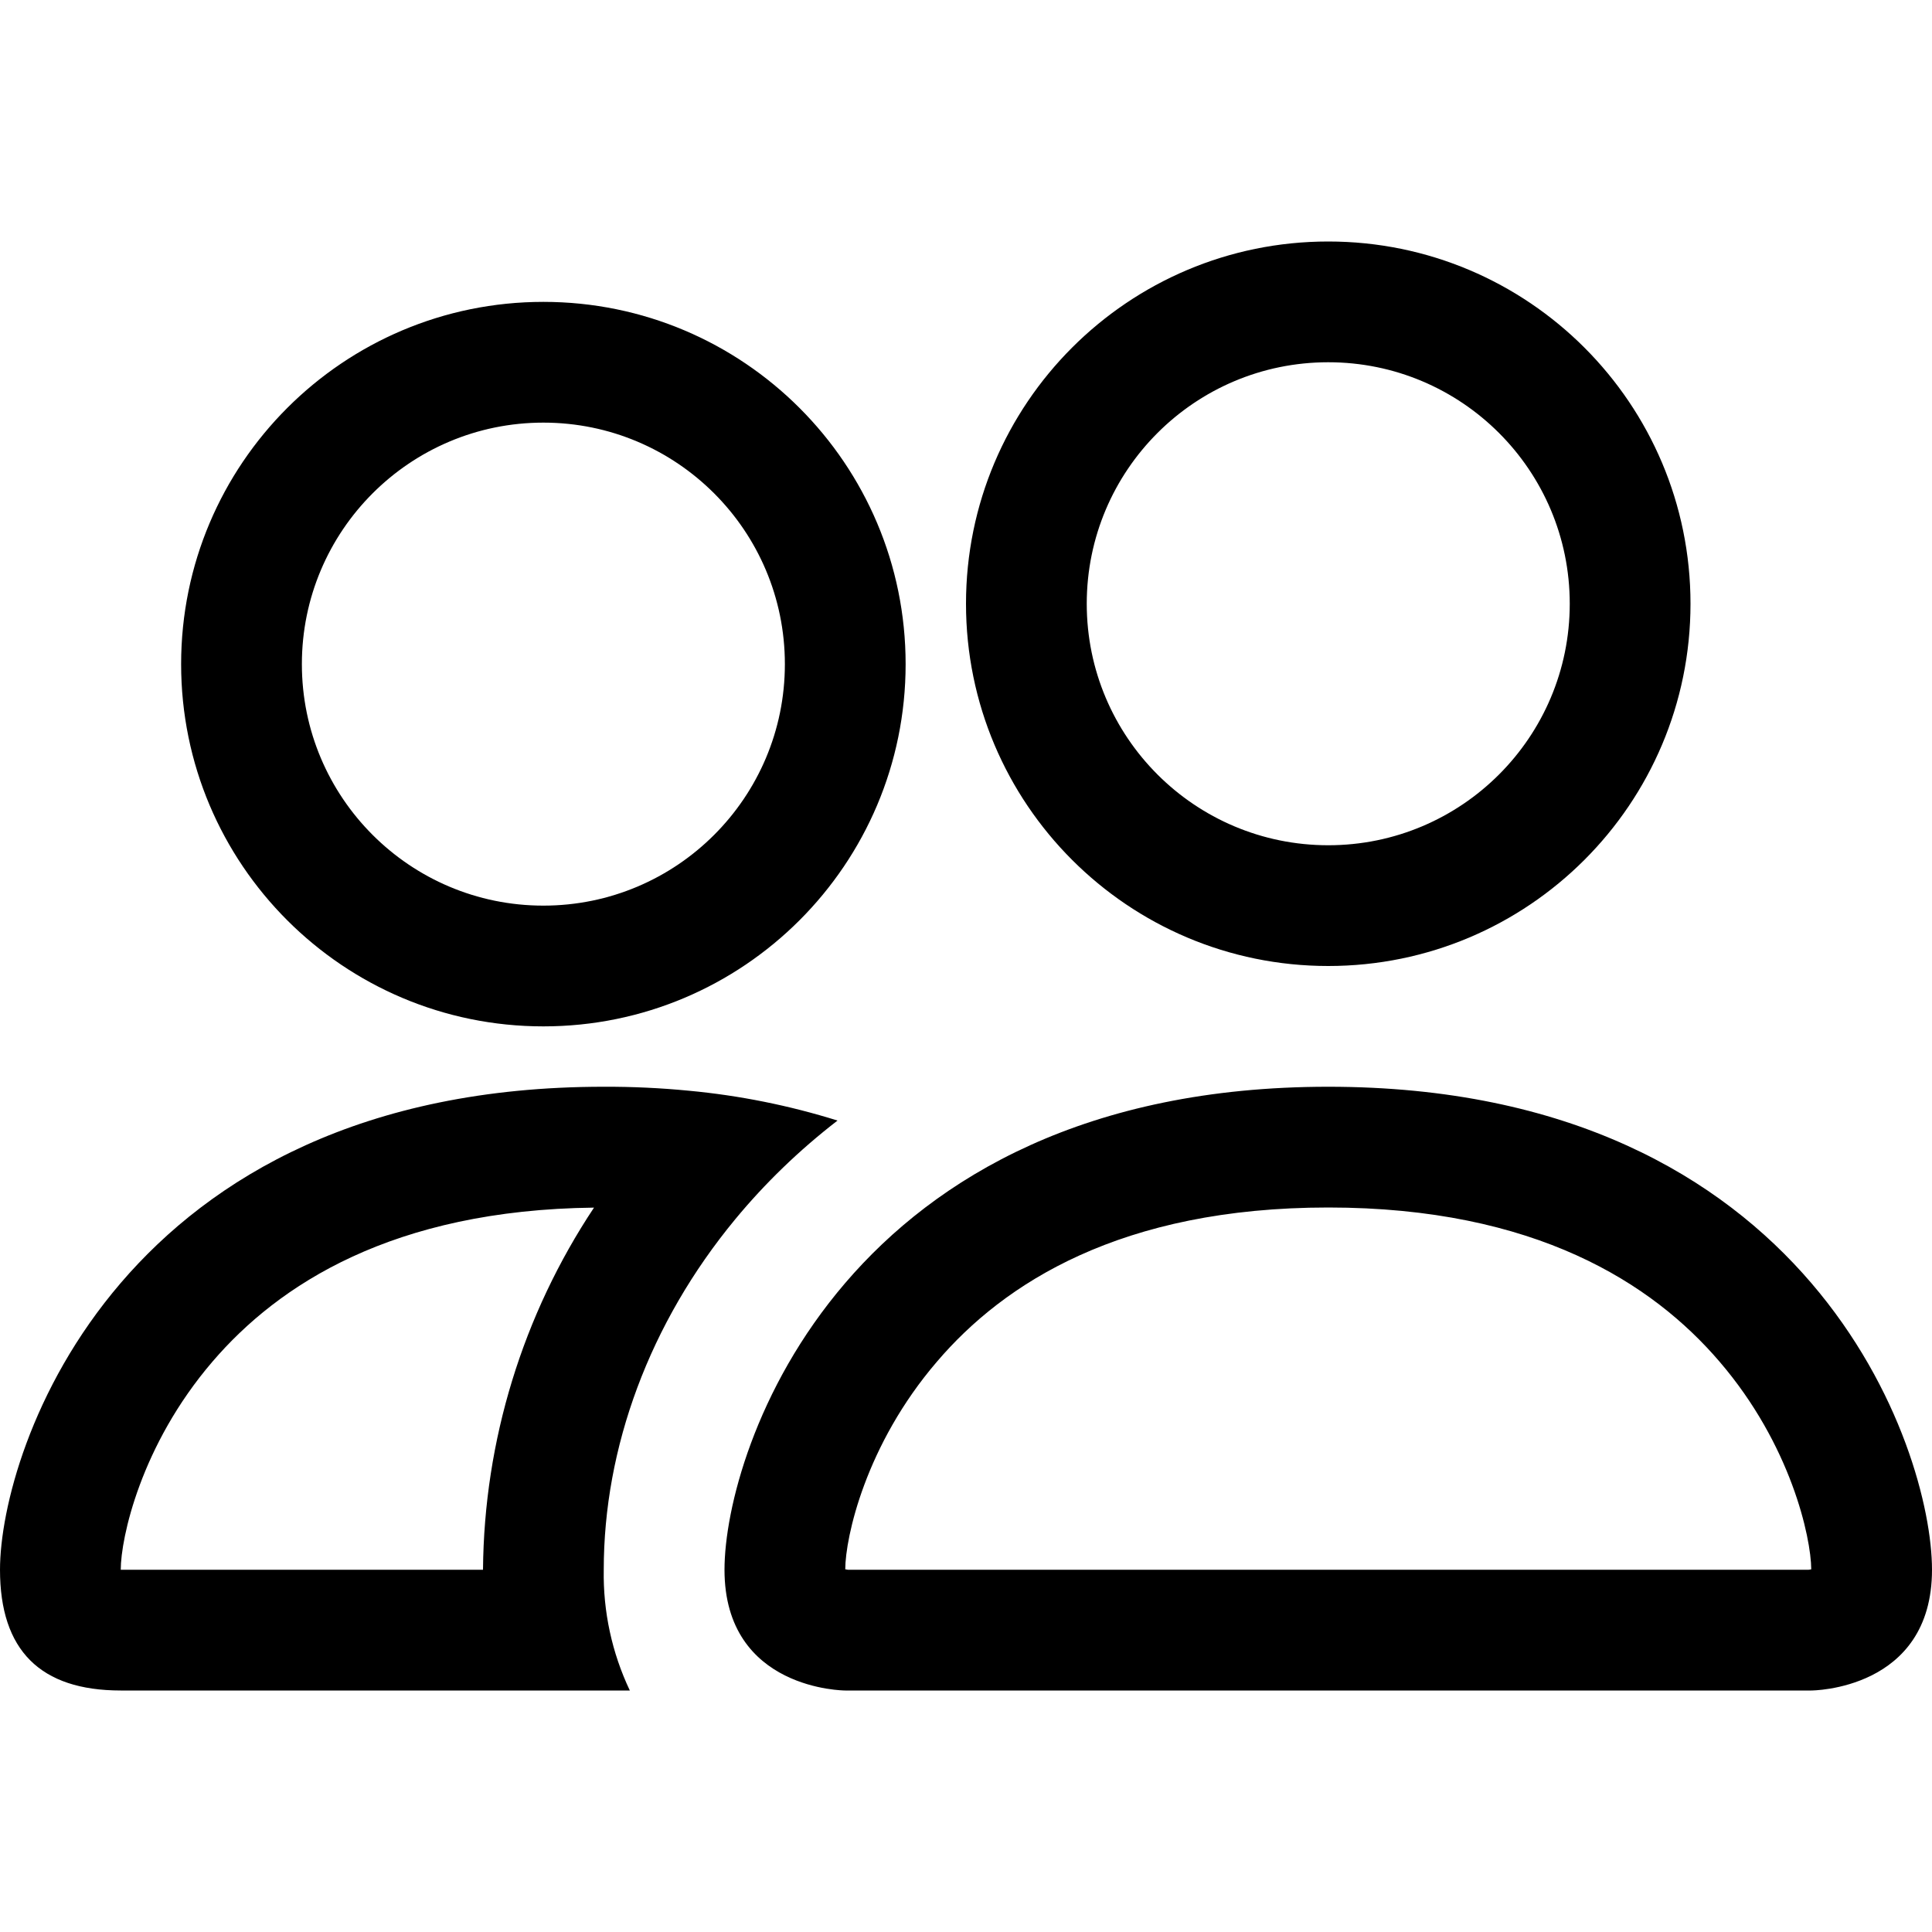
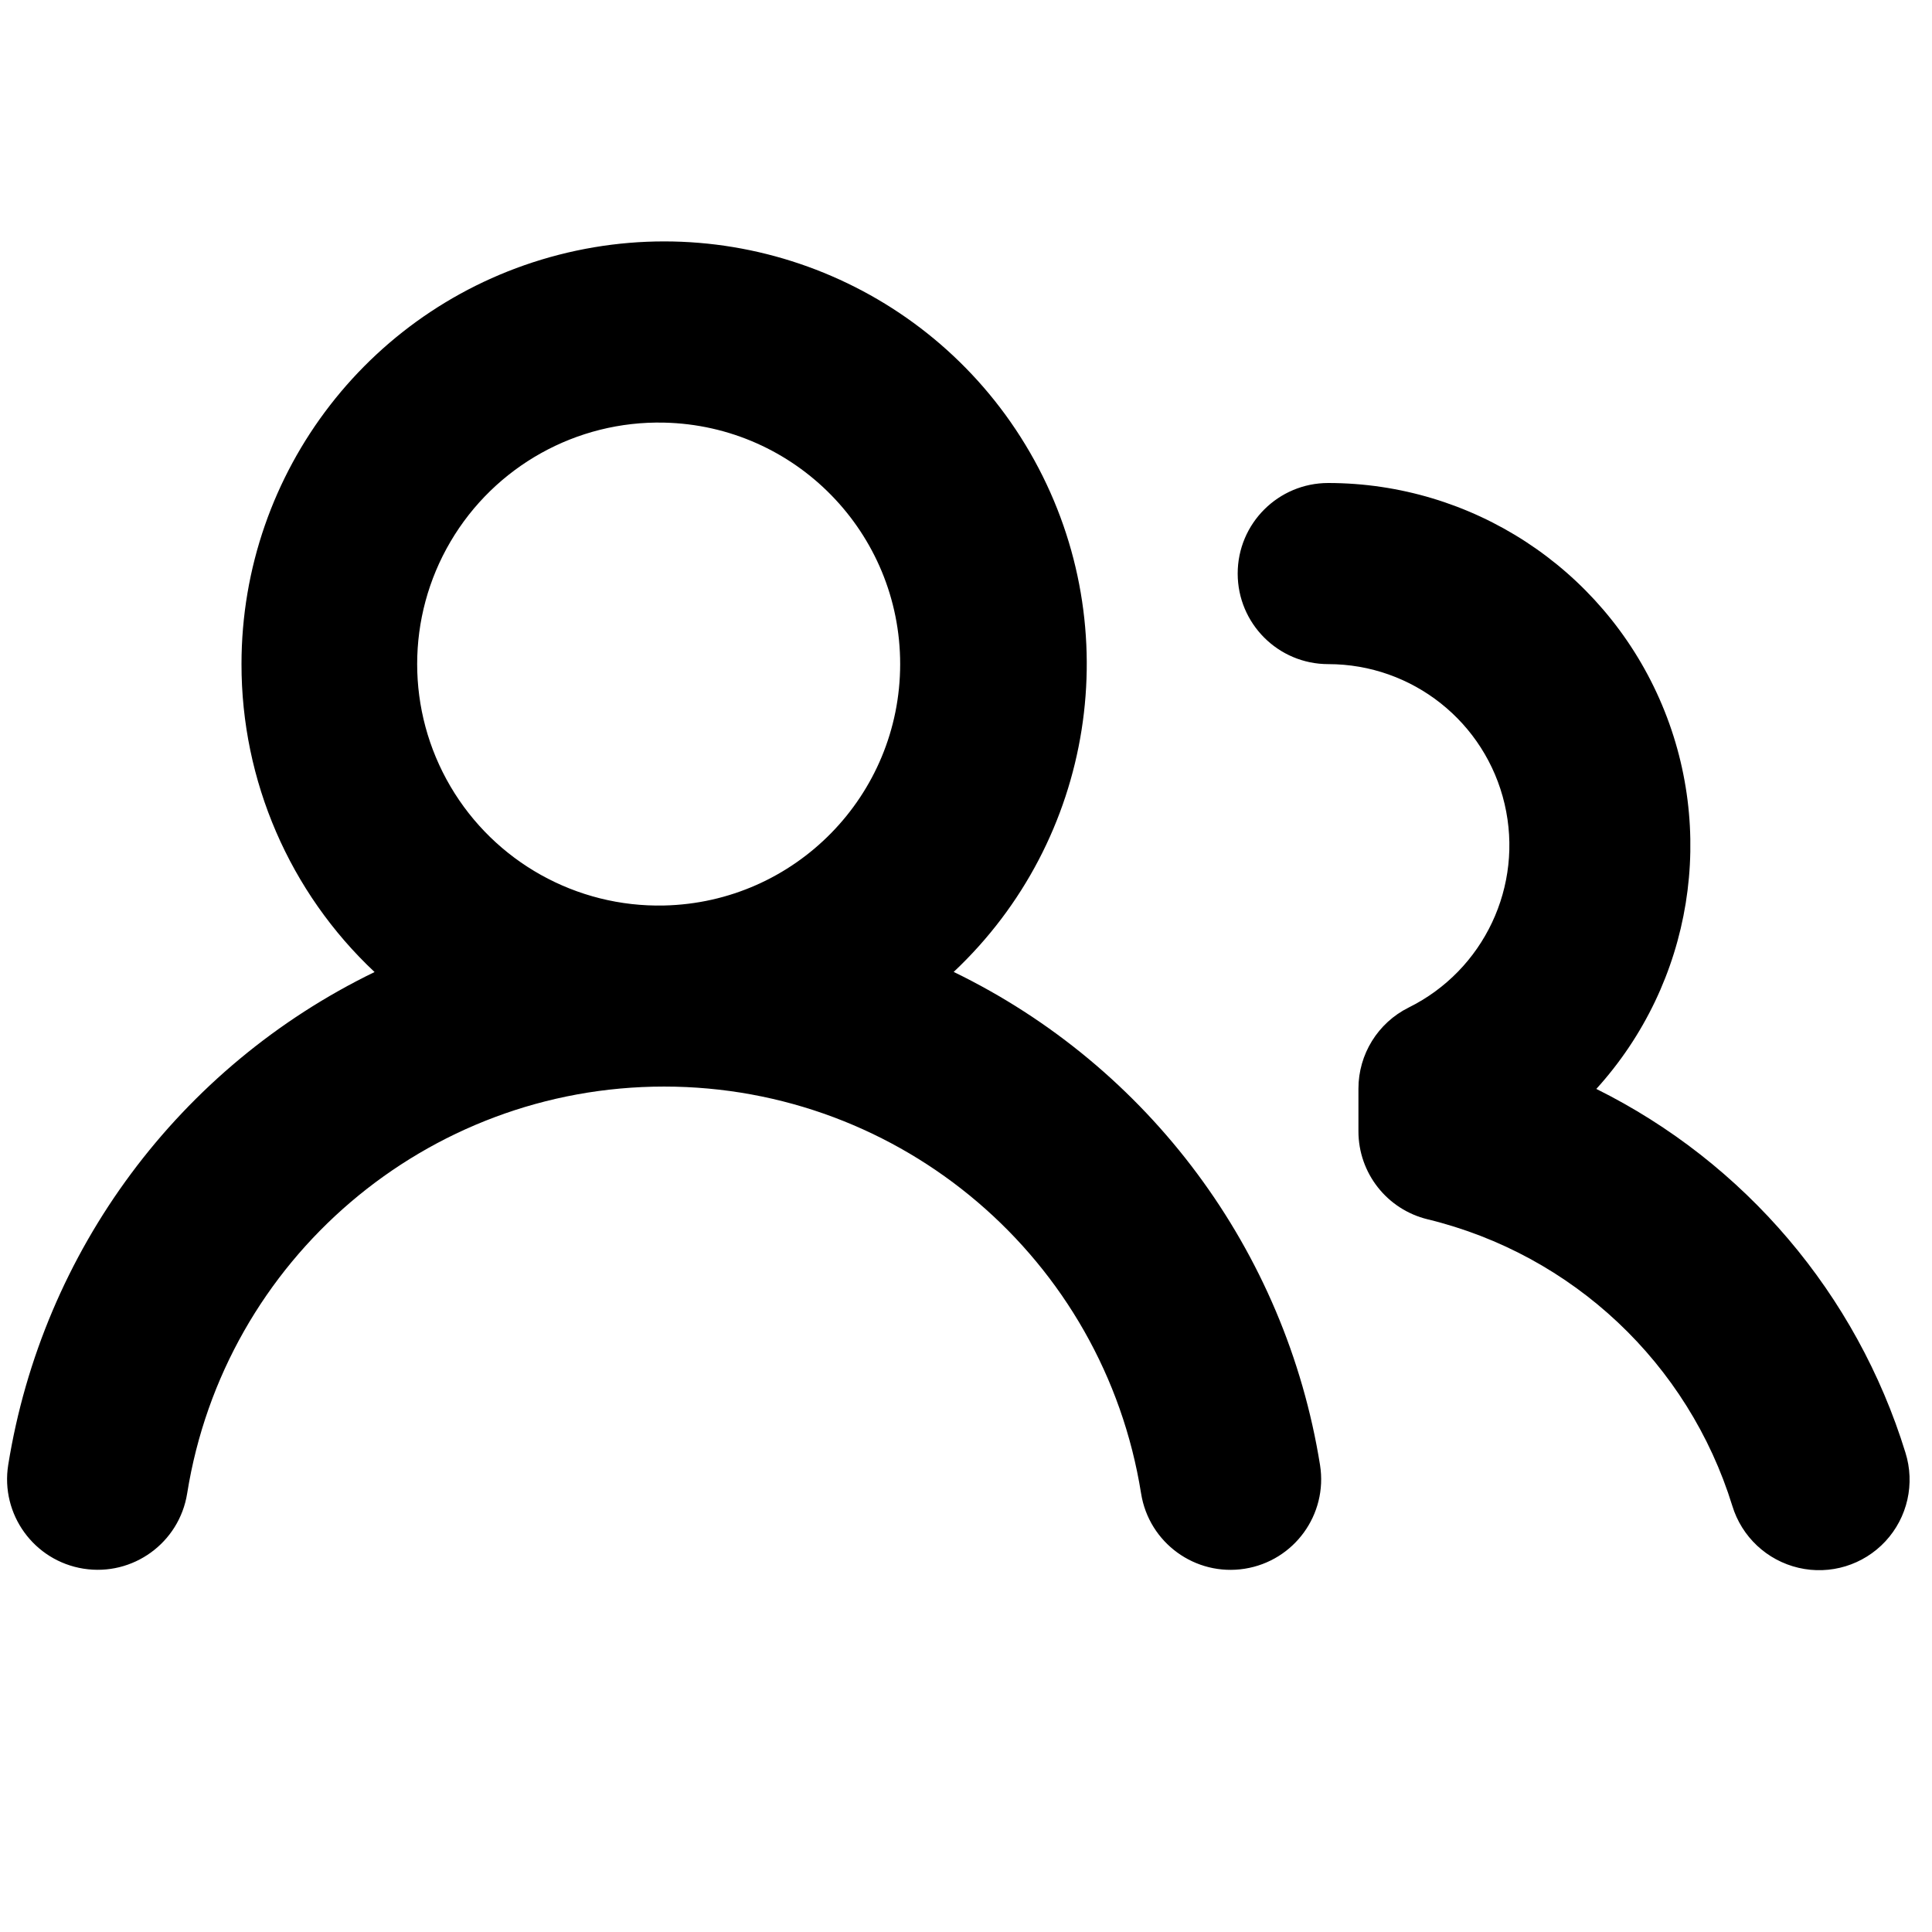
- <svg xmlns="http://www.w3.org/2000/svg" width="16" height="16" fill="currentColor" class="bi bi-people" viewBox="0 0 16 16">
-   <path d="M15 14s1 0 1-1-1-4-5-4-5 3-5 4 1 1 1 1zm-7.978-1L7 12.996c.001-.264.167-1.03.76-1.72C8.312 10.629 9.282 10 11 10c1.717 0 2.687.63 3.24 1.276.593.69.758 1.457.76 1.72l-.008.002-.014.002zM11 7a2 2 0 1 0 0-4 2 2 0 0 0 0 4m3-2a3 3 0 1 1-6 0 3 3 0 0 1 6 0M6.936 9.28a6 6 0 0 0-1.23-.247A7 7 0 0 0 5 9c-4 0-5 3-5 4q0 1 1 1h4.216A2.24 2.24 0 0 1 5 13c0-1.01.377-2.042 1.09-2.904.243-.294.526-.569.846-.816M4.92 10A5.5 5.5 0 0 0 4 13H1c0-.26.164-1.03.76-1.724.545-.636 1.492-1.256 3.16-1.275ZM1.5 5.5a3 3 0 1 1 6 0 3 3 0 0 1-6 0m3-2a2 2 0 1 0 0 4 2 2 0 0 0 0-4" />
+ <svg xmlns="http://www.w3.org/2000/svg" viewBox="0 0 16 16" width="16" height="16">
+   <path d="M2 5.5a3.5 3.5 0 1 1 5.898 2.549 5.508 5.508 0 0 1 3.034 4.084.75.75 0 1 1-1.482.235 4 4 0 0 0-7.9 0 .75.75 0 0 1-1.482-.236A5.507 5.507 0 0 1 3.102 8.05 3.493 3.493 0 0 1 2 5.5ZM11 4a3.001 3.001 0 0 1 2.22 5.018 5.01 5.01 0 0 1 2.56 3.012.749.749 0 0 1-.885.954.752.752 0 0 1-.549-.514 3.507 3.507 0 0 0-2.522-2.372.75.75 0 0 1-.574-.73v-.352a.75.75 0 0 1 .416-.672A1.5 1.5 0 0 0 11 5.5.75.75 0 0 1 11 4Zm-5.5-.5a2 2 0 1 0-.001 3.999A2 2 0 0 0 5.5 3.5Z" />
</svg>
